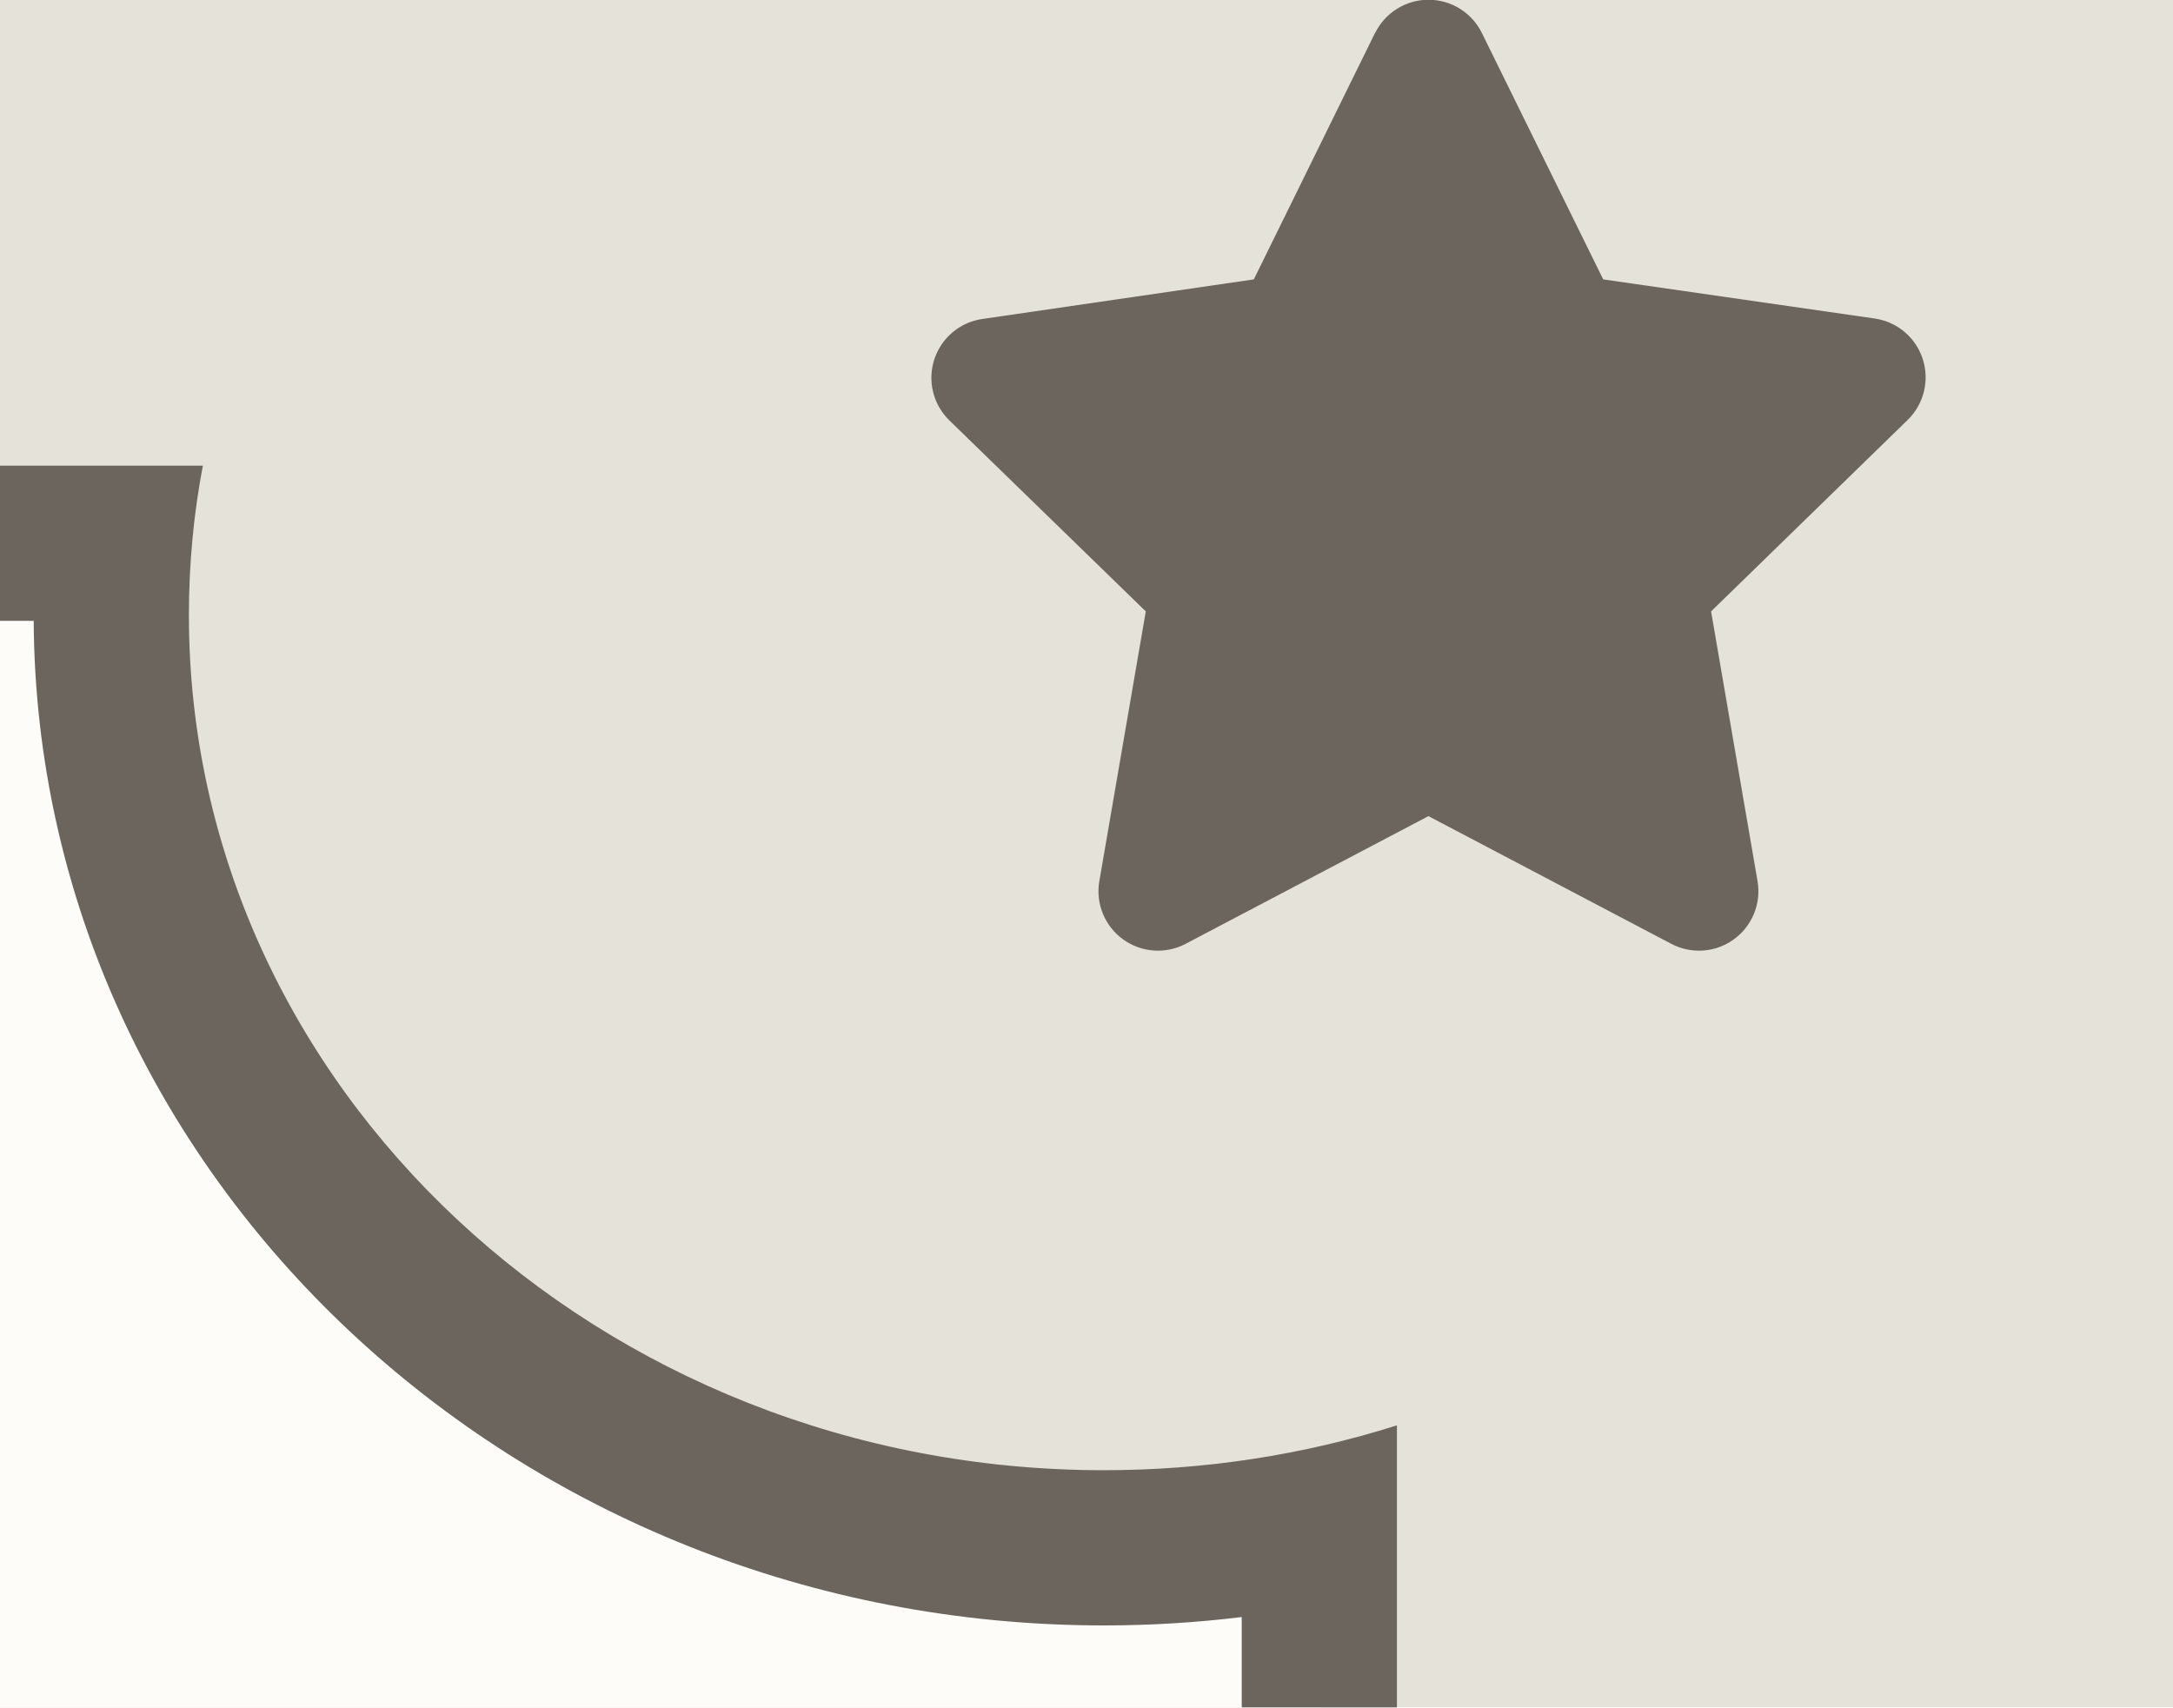
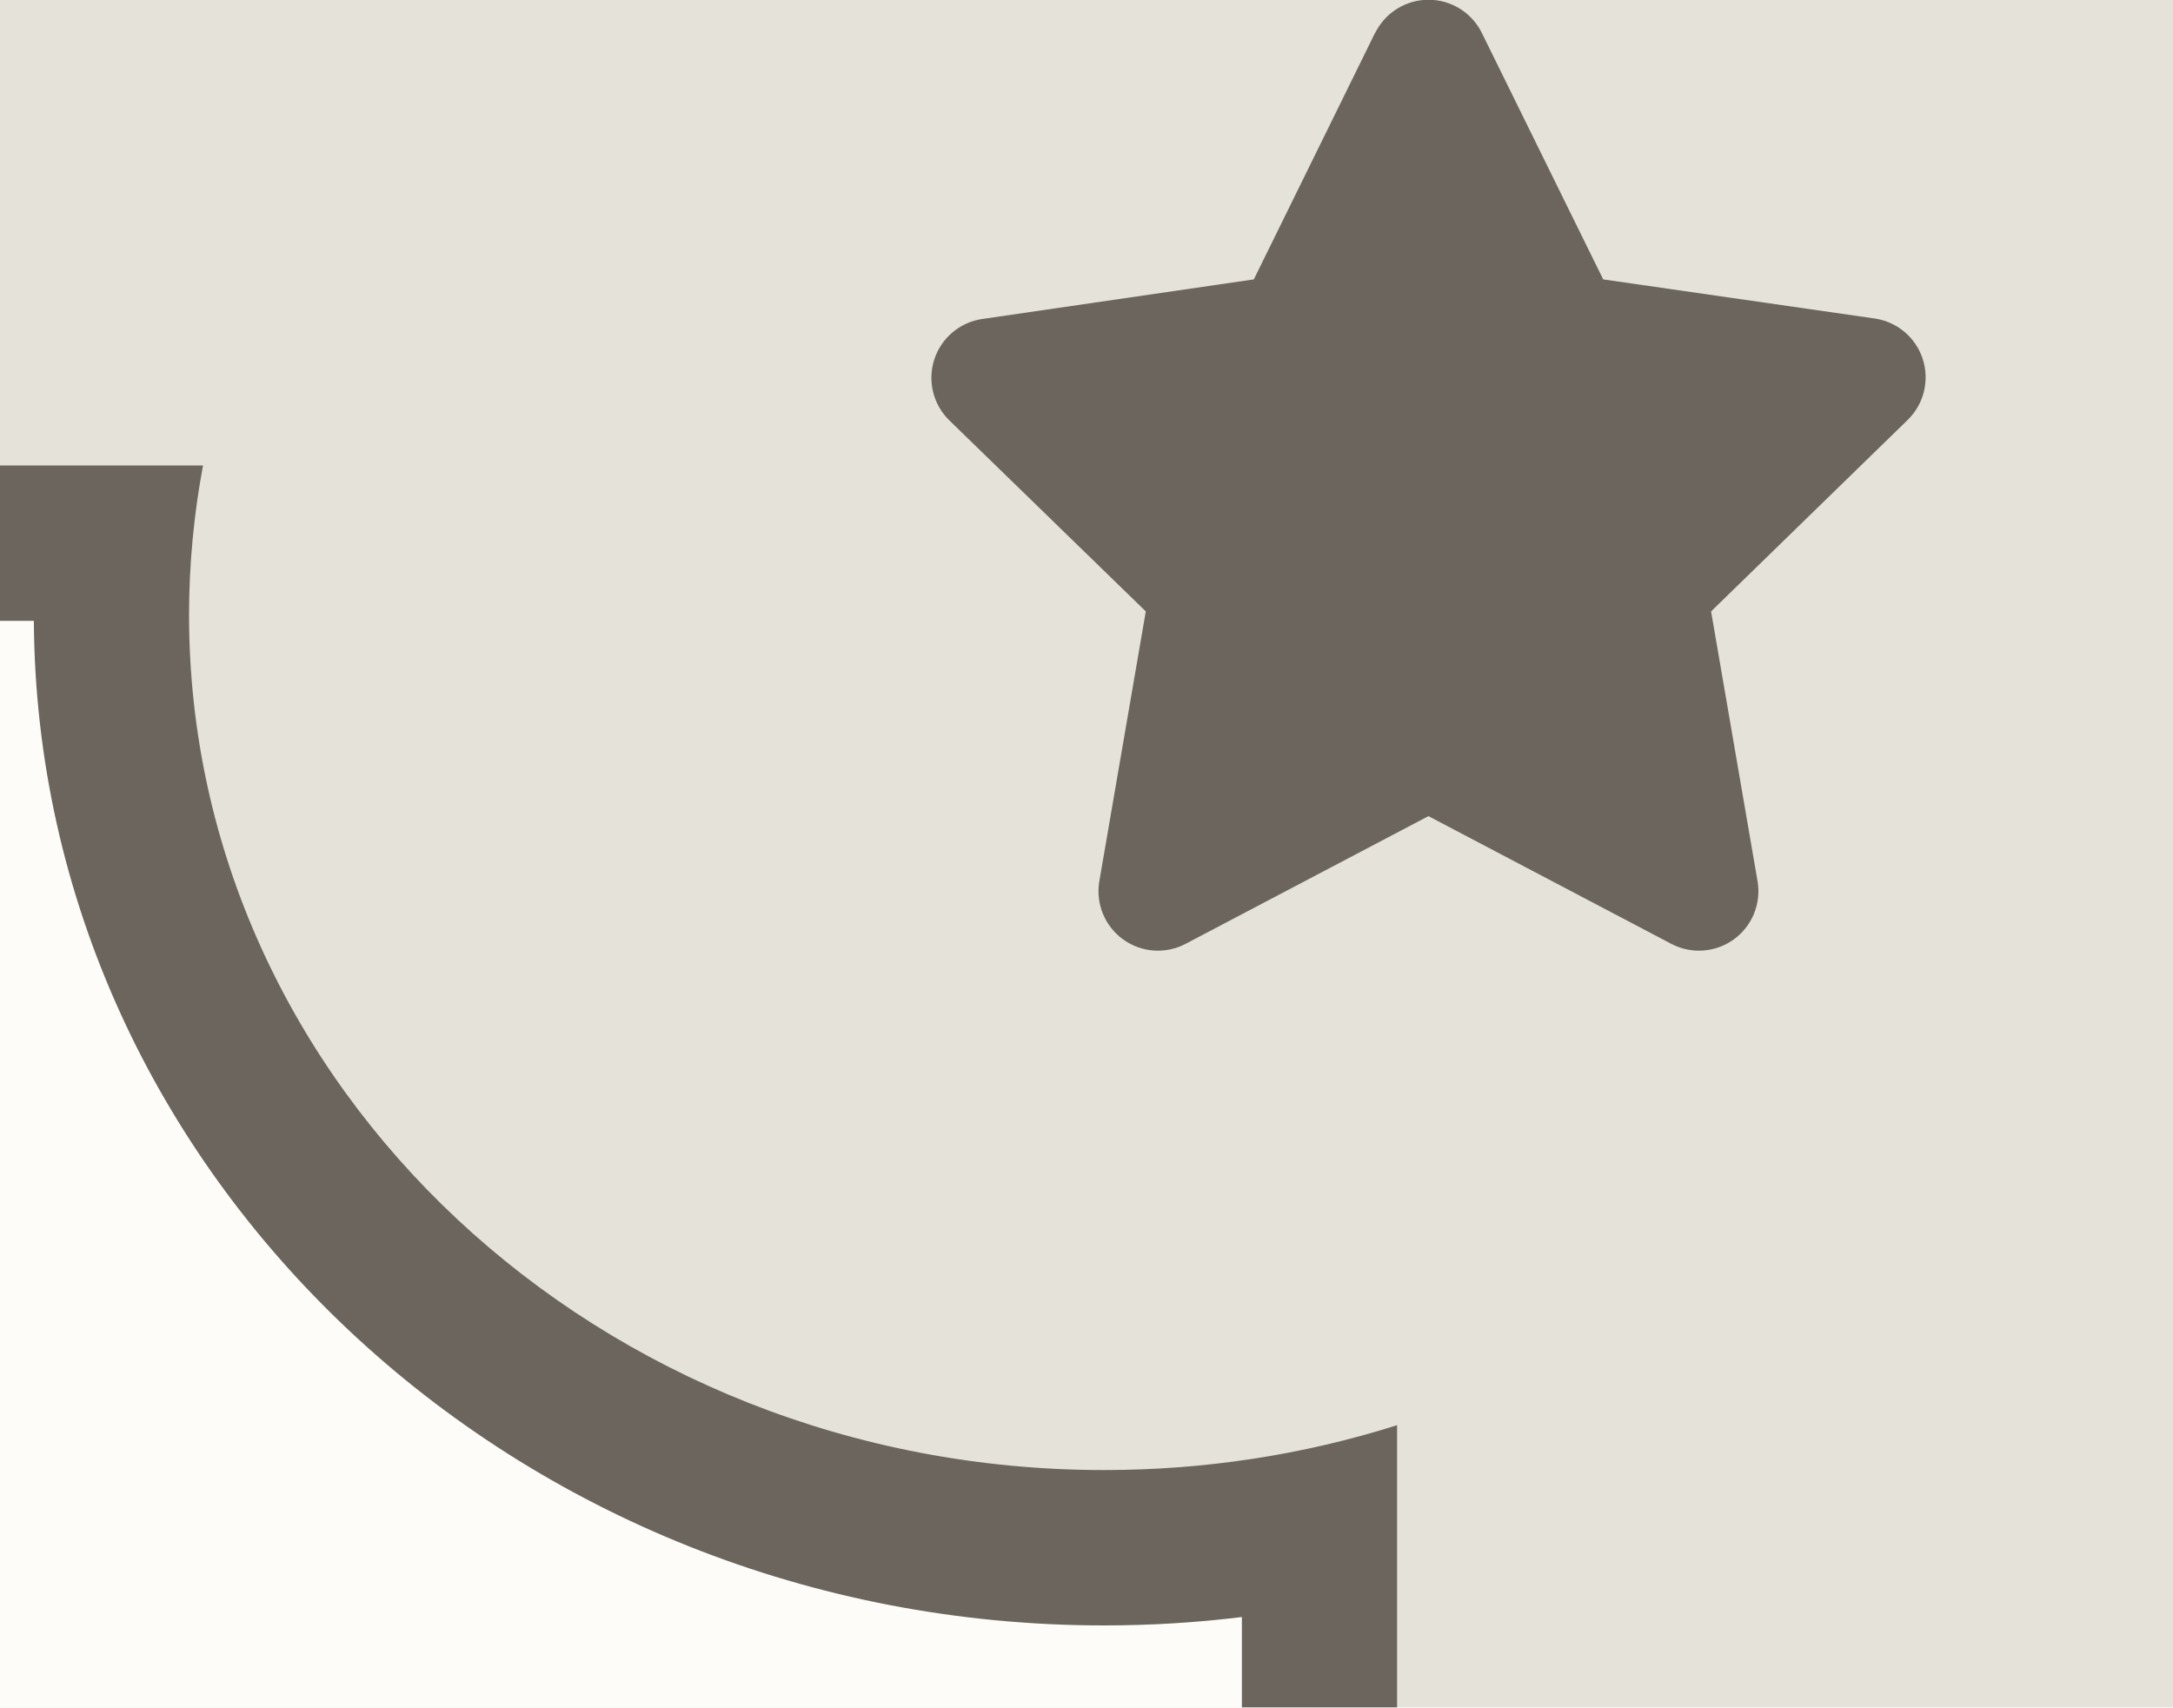
- <svg xmlns="http://www.w3.org/2000/svg" width="14" height="11" viewBox="0 0 14 11">
+ <svg xmlns="http://www.w3.org/2000/svg" width="14" height="11">
  <defs>
-     <style>.a{fill:none;stroke:#707070;}.b{clip-path:url(#a);}.c{fill:#e4e2d9;}.d,.g{fill:#6c655d;}.e{fill:#fdfcf8;}.f,.g{stroke:none;}.h{filter:url(#b);}</style>
    <clipPath id="a">
-       <rect class="a" width="14" height="11" transform="translate(289 5)" />
+       <path transform="translate(289 5)" fill="none" stroke="#707070" d="M0 0h14v11H0z" />
    </clipPath>
    <filter id="b" x="-292.5" y="-7.5" width="321.999" height="104" filterUnits="userSpaceOnUse">
-       <feOffset dx="1" dy="2" input="SourceAlpha" />
+       <feOffset dx="1" dy="2" />
      <feGaussianBlur stdDeviation="1.5" result="c" />
-       <feFlood flood-color="#6c655d" flood-opacity="0.6" />
+       <feFlood flood-color="#6c655d" flood-opacity=".6" />
      <feComposite operator="in" in2="c" />
      <feComposite in="SourceGraphic" />
    </filter>
+     <style>.d,.g{fill:#6c655d}.f,.g{stroke:none}</style>
  </defs>
-   <g class="b" transform="translate(-289 -5)">
-     <g transform="translate(5 4.999)">
-       <g transform="translate(-5 -4.999)">
-         <g class="h" transform="matrix(1, 0, 0, 1, 289, 5)">
-           <g class="c" transform="translate(-289 -5)">
-             <path class="f" d="M 312.499 94.5 L 0.5 94.5 L 0.5 0.502 L 312.499 1.498 L 312.499 3.324 C 309.026 3.451 306.24 6.316 306.24 9.82 C 306.24 13.323 309.026 16.188 312.499 16.315 L 312.499 22.324 C 309.026 22.451 306.24 25.316 306.24 28.82 C 306.24 32.323 309.026 35.188 312.499 35.315 L 312.499 41.324 C 309.026 41.451 306.24 44.316 306.24 47.82 C 306.24 51.323 309.026 54.188 312.499 54.316 L 312.499 60.324 C 309.026 60.451 306.24 63.316 306.24 66.82 C 306.24 70.323 309.026 73.188 312.499 73.316 L 312.499 79.324 C 309.026 79.451 306.24 82.316 306.24 85.82 C 306.24 89.323 309.026 92.188 312.499 92.315 L 312.499 94.5 Z" />
-             <path class="g" d="M 311.999 94 L 311.999 92.781 C 308.486 92.41 305.74 89.429 305.74 85.819 C 305.74 82.21 308.486 79.229 311.999 78.858 L 311.999 73.781 C 308.486 73.41 305.74 70.429 305.74 66.82 C 305.74 63.21 308.486 60.229 311.999 59.858 L 311.999 54.781 C 308.486 54.41 305.74 51.429 305.74 47.82 C 305.74 44.21 308.486 41.23 311.999 40.858 L 311.999 35.78 C 308.486 35.409 305.74 32.429 305.74 28.82 C 305.74 25.21 308.486 22.23 311.999 21.858 L 311.999 16.78 C 308.486 16.409 305.74 13.429 305.74 9.82 C 305.74 6.21 308.486 3.23 311.999 2.859 L 311.999 1.997 L 1 1.003 L 1 94 L 311.999 94 M 312.999 95 L 312.999 95 L 312.998 95 L 312.999 95 L 312.999 95 Z M 312.999 95 L 3.93066402466502e-05 95 L 3.93066402466502e-05 4.019165135105141e-05 L 312.999 1 L 312.999 3.825 C 312.919 3.822 312.833 3.82 312.74 3.82 C 309.432 3.82 306.74 6.511 306.74 9.82 C 306.74 13.128 309.432 15.819 312.74 15.819 C 312.826 15.819 312.913 15.817 312.999 15.814 L 312.999 22.825 C 312.919 22.822 312.833 22.819 312.74 22.819 C 309.432 22.819 306.74 25.511 306.74 28.82 C 306.74 32.128 309.432 34.819 312.74 34.819 C 312.827 34.819 312.914 34.817 312.999 34.814 L 312.999 41.825 C 312.92 41.822 312.833 41.819 312.74 41.819 C 309.432 41.819 306.74 44.511 306.74 47.82 C 306.74 51.128 309.432 53.82 312.74 53.82 C 312.826 53.82 312.913 53.818 312.999 53.814 L 312.999 60.825 C 312.919 60.821 312.833 60.819 312.74 60.819 C 309.432 60.819 306.74 63.511 306.74 66.82 C 306.74 70.128 309.432 72.82 312.74 72.82 C 312.826 72.82 312.913 72.818 312.999 72.814 L 312.999 79.825 C 312.92 79.821 312.833 79.819 312.74 79.819 C 309.432 79.819 306.74 82.511 306.74 85.819 C 306.74 89.128 309.432 91.82 312.74 91.82 C 312.826 91.82 312.913 91.818 312.999 91.814 L 312.999 94.999 L 312.999 95 Z" />
-           </g>
-         </g>
-         <path class="d" d="M4.3.212,3.519,1.8l-1.749.255a.383.383,0,0,0-.212.654L2.823,3.939l-.3,1.742a.383.383,0,0,0,.556.4l1.565-.823,1.565.823a.383.383,0,0,0,.556-.4l-.3-1.742L7.731,2.706a.383.383,0,0,0-.212-.654L5.77,1.8,4.988.212a.383.383,0,0,0-.687,0Z" transform="translate(3.559 5)" />
-         <path class="d" d="M4.3.212,3.519,1.8l-1.749.255a.383.383,0,0,0-.212.654L2.823,3.939l-.3,1.742a.383.383,0,0,0,.556.4l1.565-.823,1.565.823a.383.383,0,0,0,.556-.4l-.3-1.742L7.731,2.706a.383.383,0,0,0-.212-.654L5.77,1.8,4.988.212a.383.383,0,0,0-.687,0Z" transform="translate(3.559 84)" />
-         <path class="d" d="M4.3.212,3.519,1.8l-1.749.255a.383.383,0,0,0-.212.654L2.823,3.939l-.3,1.742a.383.383,0,0,0,.556.4l1.565-.823,1.565.823a.383.383,0,0,0,.556-.4l-.3-1.742L7.731,2.706a.383.383,0,0,0-.212-.654L5.77,1.8,4.988.212a.383.383,0,0,0-.687,0Z" transform="translate(293.559 5)" />
-         <path class="d" d="M4.3.212,3.519,1.8l-1.749.255a.383.383,0,0,0-.212.654L2.823,3.939l-.3,1.742a.383.383,0,0,0,.556.4l1.565-.823,1.565.823a.383.383,0,0,0,.556-.4l-.3-1.742L7.731,2.706a.383.383,0,0,0-.212-.654L5.77,1.8,4.988.212a.383.383,0,0,0-.687,0Z" transform="translate(291.559 84)" />
+   <g transform="translate(-289 -5)" clip-path="url(#a)">
+     <g transform="translate(289 5)" filter="url(#b)">
+       <g fill="#e4e2d9">
+         <path class="f" d="M23.499 89.5h-311.999V-4.498l311.999.997v1.826c-3.473.127-6.259 2.992-6.259 6.496 0 3.503 2.786 6.368 6.259 6.495v6.009c-3.473.127-6.259 2.992-6.259 6.496 0 3.503 2.786 6.368 6.259 6.495v6.009c-3.473.127-6.259 2.992-6.259 6.496 0 3.504 2.786 6.369 6.259 6.496v6.008c-3.473.127-6.259 2.992-6.259 6.496 0 3.504 2.786 6.369 6.259 6.496v6.008c-3.473.127-6.259 2.992-6.259 6.496 0 3.504 2.786 6.369 6.259 6.496v2.184z" />
+         <path class="g" d="M22.999 89v-1.219c-3.513-.371-6.259-3.352-6.259-6.961 0-3.61 2.746-6.59 6.259-6.961V68.781c-3.513-.371-6.259-3.352-6.259-6.961 0-3.61 2.746-6.59 6.259-6.961v-5.077c-3.513-.371-6.259-3.352-6.259-6.961 0-3.61 2.746-6.59 6.259-6.961v-5.078c-3.513-.371-6.259-3.351-6.259-6.961 0-3.61 2.746-6.59 6.259-6.961v-5.078c-3.513-.371-6.259-3.351-6.259-6.961 0-3.61 2.746-6.59 6.259-6.961l0-.862-310.999-.993v92.996H22.999m1 1H23.998 23.999zm0 0h-312.999V-5l312.999 1-0 2.825c-.08-.003-.167-.006-.259-.006-3.309 0-6 2.692-6 6 0 3.308 2.692 5.999 6 5.999.085 0 .173-.002.259-.005v7.011c-.08-.003-.167-.006-.259-.006-3.309 0-6 2.692-6 6 0 3.308 2.692 5.999 6 5.999.086 0 .174-.002.259-.006v7.011c-.08-.003-.166-.006-.259-.006-3.309 0-6 2.692-6 6 0 3.309 2.692 6 6 6.0.085 0 .173-.002.259-.006v7.01c-.08-.003-.167-.006-.259-.006-3.309 0-6 2.692-6 6 0 3.309 2.692 6 6 6.0.086 0 .173-.002.259-.006v7.01c-.08-.003-.166-.005-.259-.005-3.309 0-6 2.692-6 6 0 3.309 2.692 6 6 6.0.085 0 .173-.002.259-.006v3.185z" />
      </g>
-       <g class="e" transform="translate(6 3.001)">
-         <path class="f" d="M 278.73 79.501 L 8.27 79.5 C 8.278 79.364 8.282 79.227 8.282 79.091 C 8.282 75.306 5.003 72.227 0.972 72.227 C 0.814 72.227 0.656 72.232 0.499 72.241 L 0.499 6.92 C 0.661 6.931 0.822 6.937 0.983 6.937 C 4.51 6.937 7.38 4.238 7.38 0.92 C 7.38 0.779 7.375 0.639 7.364 0.5 L 278.736 0.5 C 278.723 0.654 278.717 0.809 278.717 0.963 C 278.717 4.276 281.586 6.972 285.112 6.972 C 285.582 6.972 286.047 6.924 286.5 6.83 L 286.5 72.241 C 286.343 72.232 286.185 72.227 286.027 72.227 C 281.996 72.227 278.717 75.306 278.717 79.091 C 278.717 79.228 278.721 79.364 278.73 79.501 Z" />
-         <path class="g" d="M 278.218 79.001 C 278.269 74.99 281.738 71.741 286 71.727 L 286 7.418 C 285.707 7.454 285.41 7.472 285.112 7.472 C 281.323 7.472 278.238 4.572 278.217 1 L 7.879 1 C 7.834 4.552 4.766 7.429 0.999 7.437 L 0.999 71.727 C 5.261 71.741 8.73 74.99 8.782 79 L 278.218 79.001 M 279.286 80.001 L 279.286 80.001 L 7.714 80 C 7.759 79.703 7.782 79.397 7.782 79.091 C 7.782 75.582 4.727 72.727 0.972 72.727 C 0.645 72.727 0.318 72.749 -0.001 72.792 L -0.001 6.36 C 0.323 6.411 0.653 6.437 0.983 6.437 C 4.234 6.437 6.88 3.962 6.88 0.92 C 6.88 0.609 6.852 0.299 6.799 7.354736226261593e-06 L 279.307 7.354736226261593e-06 C 279.247 0.314 279.217 0.638 279.217 0.963 C 279.217 4.001 281.861 6.472 285.112 6.472 C 285.758 6.472 286.394 6.375 287 6.183 L 287 72.792 C 286.683 72.749 286.356 72.727 286.027 72.727 C 282.272 72.727 279.217 75.582 279.217 79.091 C 279.217 79.395 279.24 79.701 279.286 80 L 279.286 80.001 Z" />
-       </g>
+     </g>
+     <path class="d" d="M7.859 5.212L7.078 6.8l-1.749.255a.383.383 0 00-.212.654l1.265 1.23-.3 1.742a.383.383 0 00.556.4l1.565-.823 1.565.823a.383.383 0 00.556-.4l-.3-1.742 1.266-1.233a.383.383 0 00-.212-.654L9.329 6.8l-.782-1.588a.383.383 0 00-.687 0zM7.859 84.212L7.078 85.8l-1.749.255a.383.383 0 00-.212.654l1.265 1.23-.3 1.742a.383.383 0 00.556.4l1.565-.823 1.565.823a.383.383 0 00.556-.4l-.3-1.742 1.266-1.233a.383.383 0 00-.212-.654L9.329 85.8l-.782-1.588a.383.383 0 00-.687 0zM297.859 5.212l-.781 1.588-1.749.255a.383.383 0 00-.212.654l1.265 1.23-.3 1.742a.383.383 0 00.556.4l1.565-.823 1.565.823a.383.383 0 00.556-.4l-.3-1.742 1.266-1.233a.383.383 0 00-.212-.654l-1.749-.252-.782-1.588a.383.383 0 00-.687 0zM295.859 84.212l-.781 1.588-1.749.255a.383.383 0 00-.212.654l1.265 1.23-.3 1.742a.383.383 0 00.556.4l1.565-.823 1.565.823a.383.383 0 00.556-.4l-.3-1.742 1.266-1.233a.383.383 0 00-.212-.654l-1.749-.252-.782-1.588a.383.383 0 00-.687 0z" />
+     <g fill="#fdfcf8">
+       <path class="f" d="M289.73 87.501l-270.46-.001c.009-.136.013-.273.013-.409 0-3.785-3.279-6.864-7.31-6.864-.158 0-.316.005-.473.014l0-65.322c.161.011.323.017.484.017 3.527 0 6.397-2.699 6.397-6.017 0-.14-.005-.281-.015-.42h271.371c-.013.154-.019.309-.019.463 0 3.313 2.869 6.009 6.395 6.009.47 0 .935-.048 1.388-.142v65.412c-.158-.009-.315-.014-.473-.014-4.031 0-7.31 3.079-7.31 6.864 0 .137.004.273.013.41z" />
+       <path class="g" d="M289.218 87.001c.051-4.011 3.52-7.26 7.783-7.274V15.418c-.293.036-.59.054-.888.054-3.789 0-6.874-2.9-6.895-6.472H18.879c-.046 3.552-3.113 6.429-6.88 6.437L11.999 79.727c4.262.014 7.731 3.263 7.783 7.273l269.436.001m1.069 1h-0l-271.572-.001c.045-.297.068-.603.068-.909 0-3.509-3.055-6.364-6.81-6.364-.327 0-.654.022-.973.065l0-66.432c.323.05.654.076.984.076 3.251 0 5.897-2.475 5.897-5.517 0-.311-.027-.621-.081-.92h272.508c-.059.314-.09.638-.09.963 0 3.038 2.645 5.509 5.895 5.509.646 0 1.282-.097 1.888-.289v66.609c-.318-.042-.645-.064-.973-.064-3.755 0-6.81 2.855-6.81 6.364 0 .304.023.61.069.909l0.0.001z" />
    </g>
  </g>
</svg>
